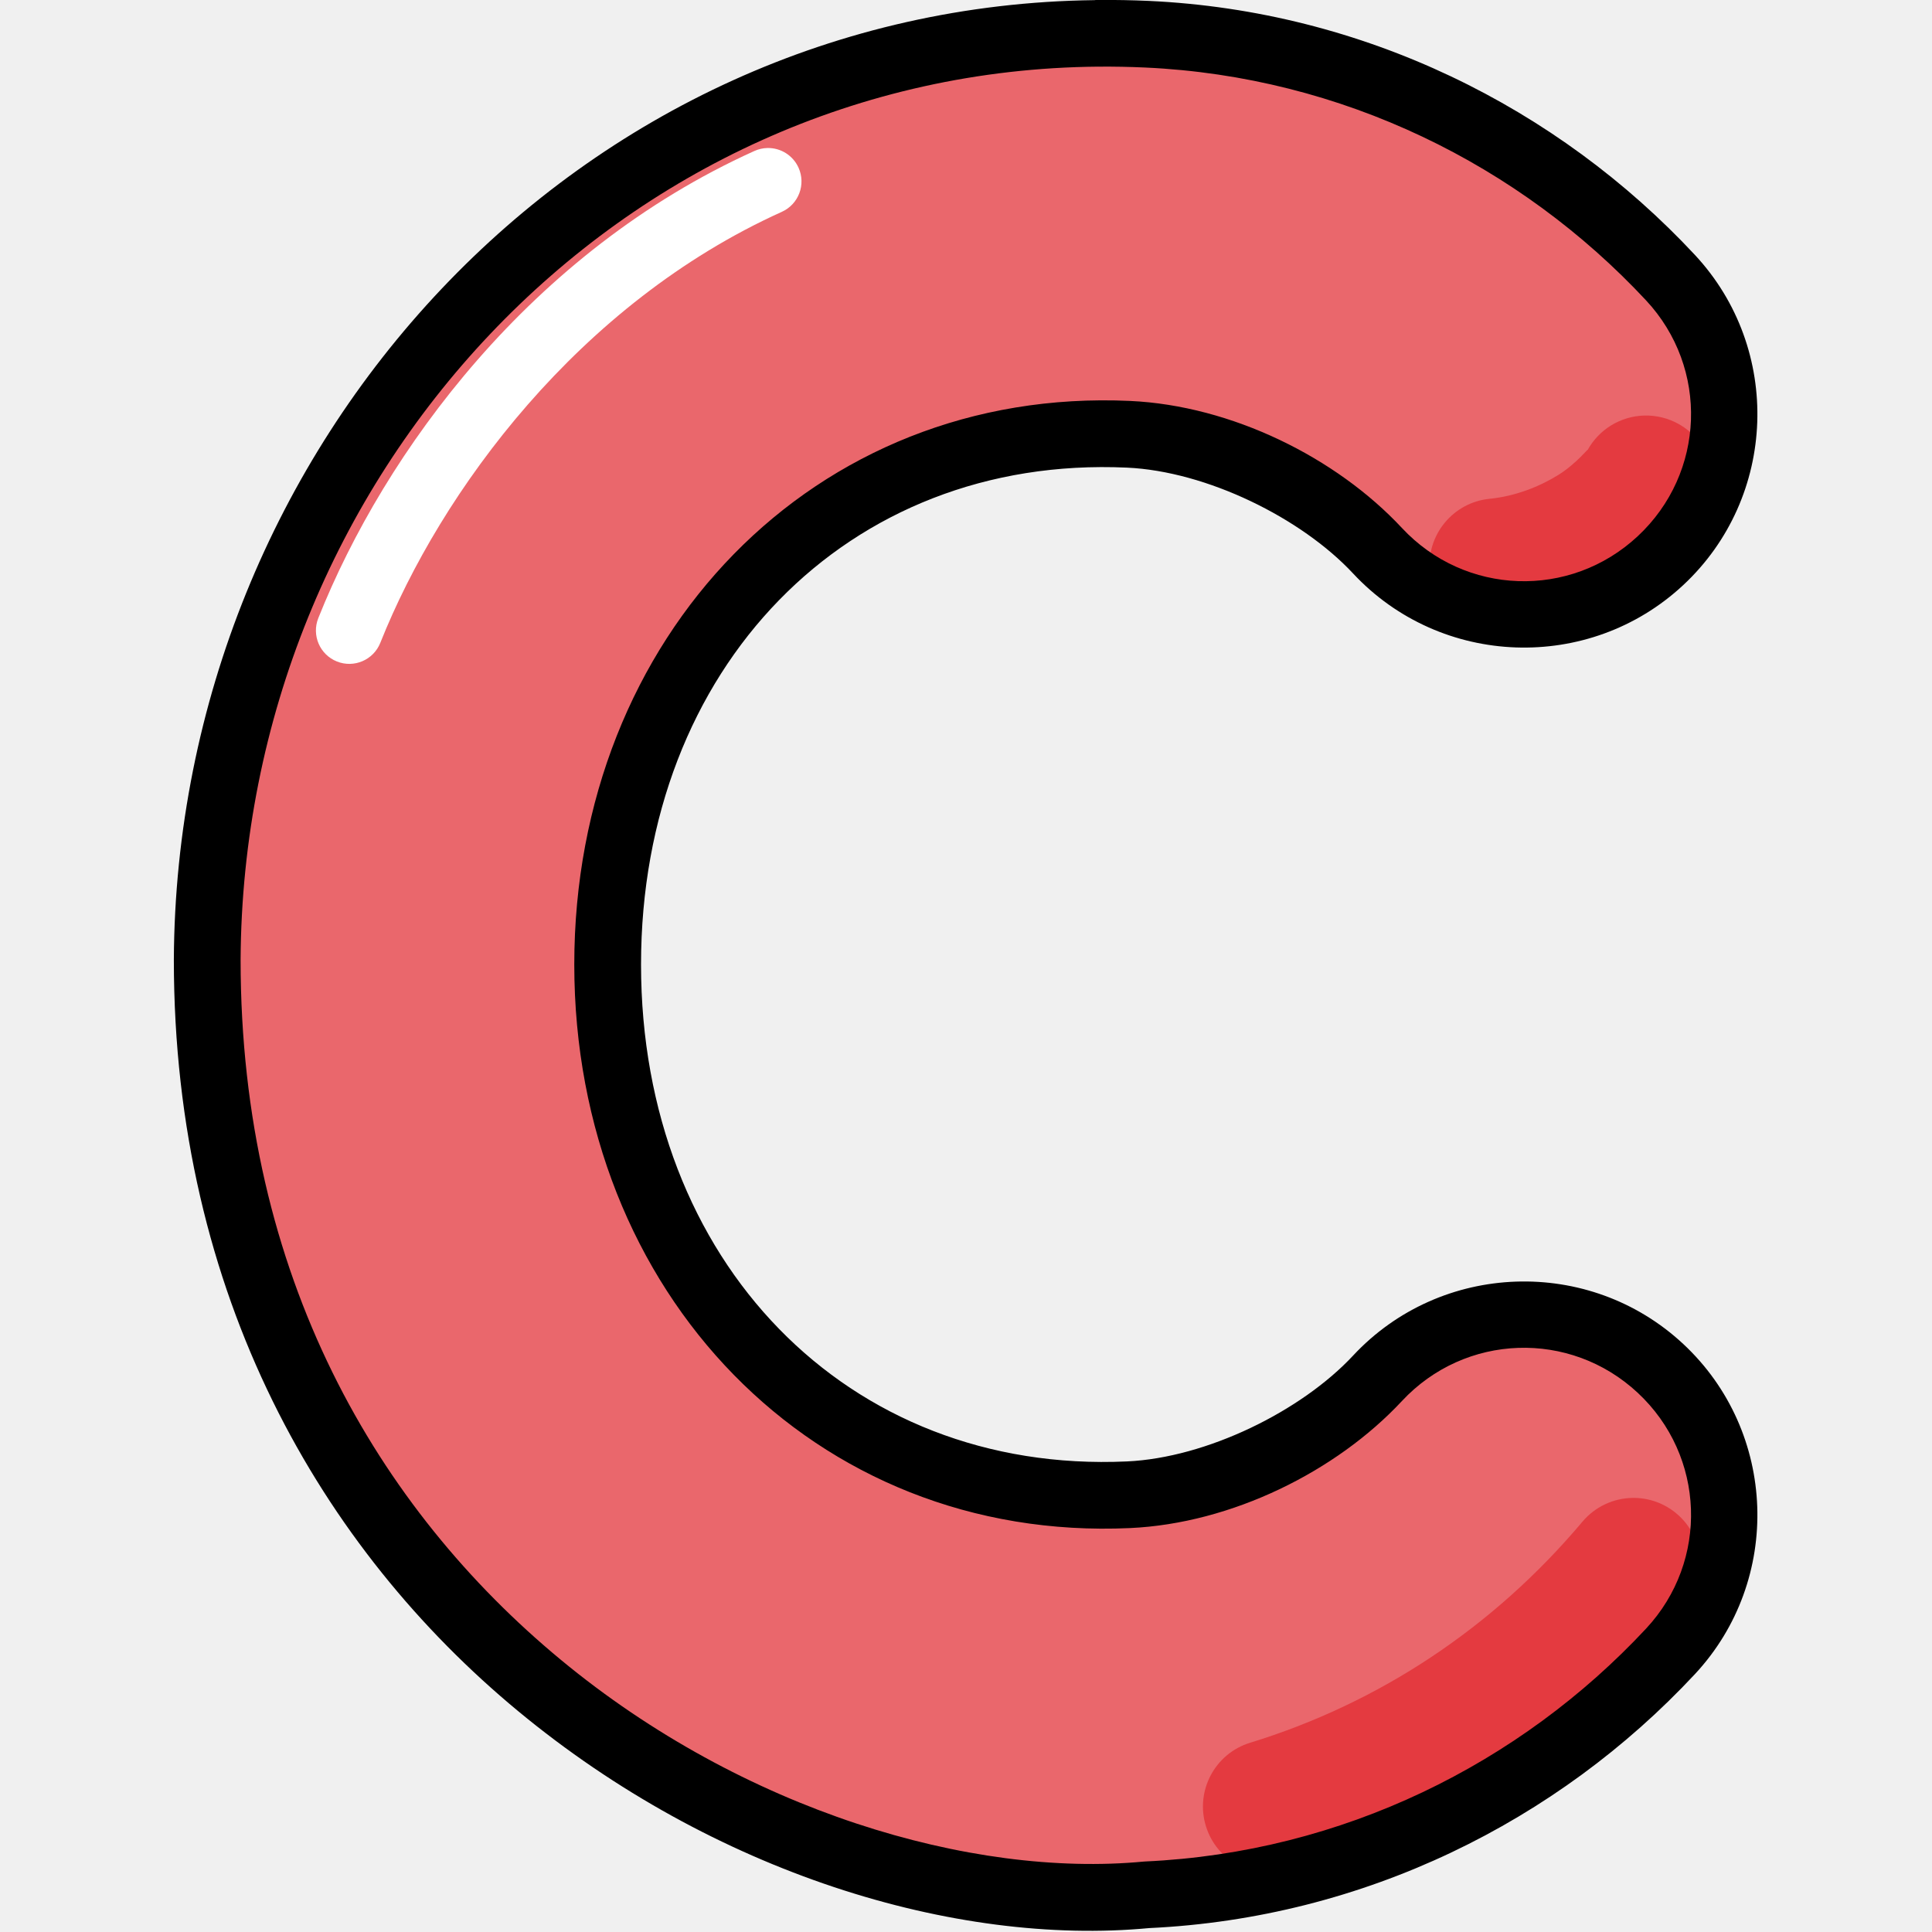
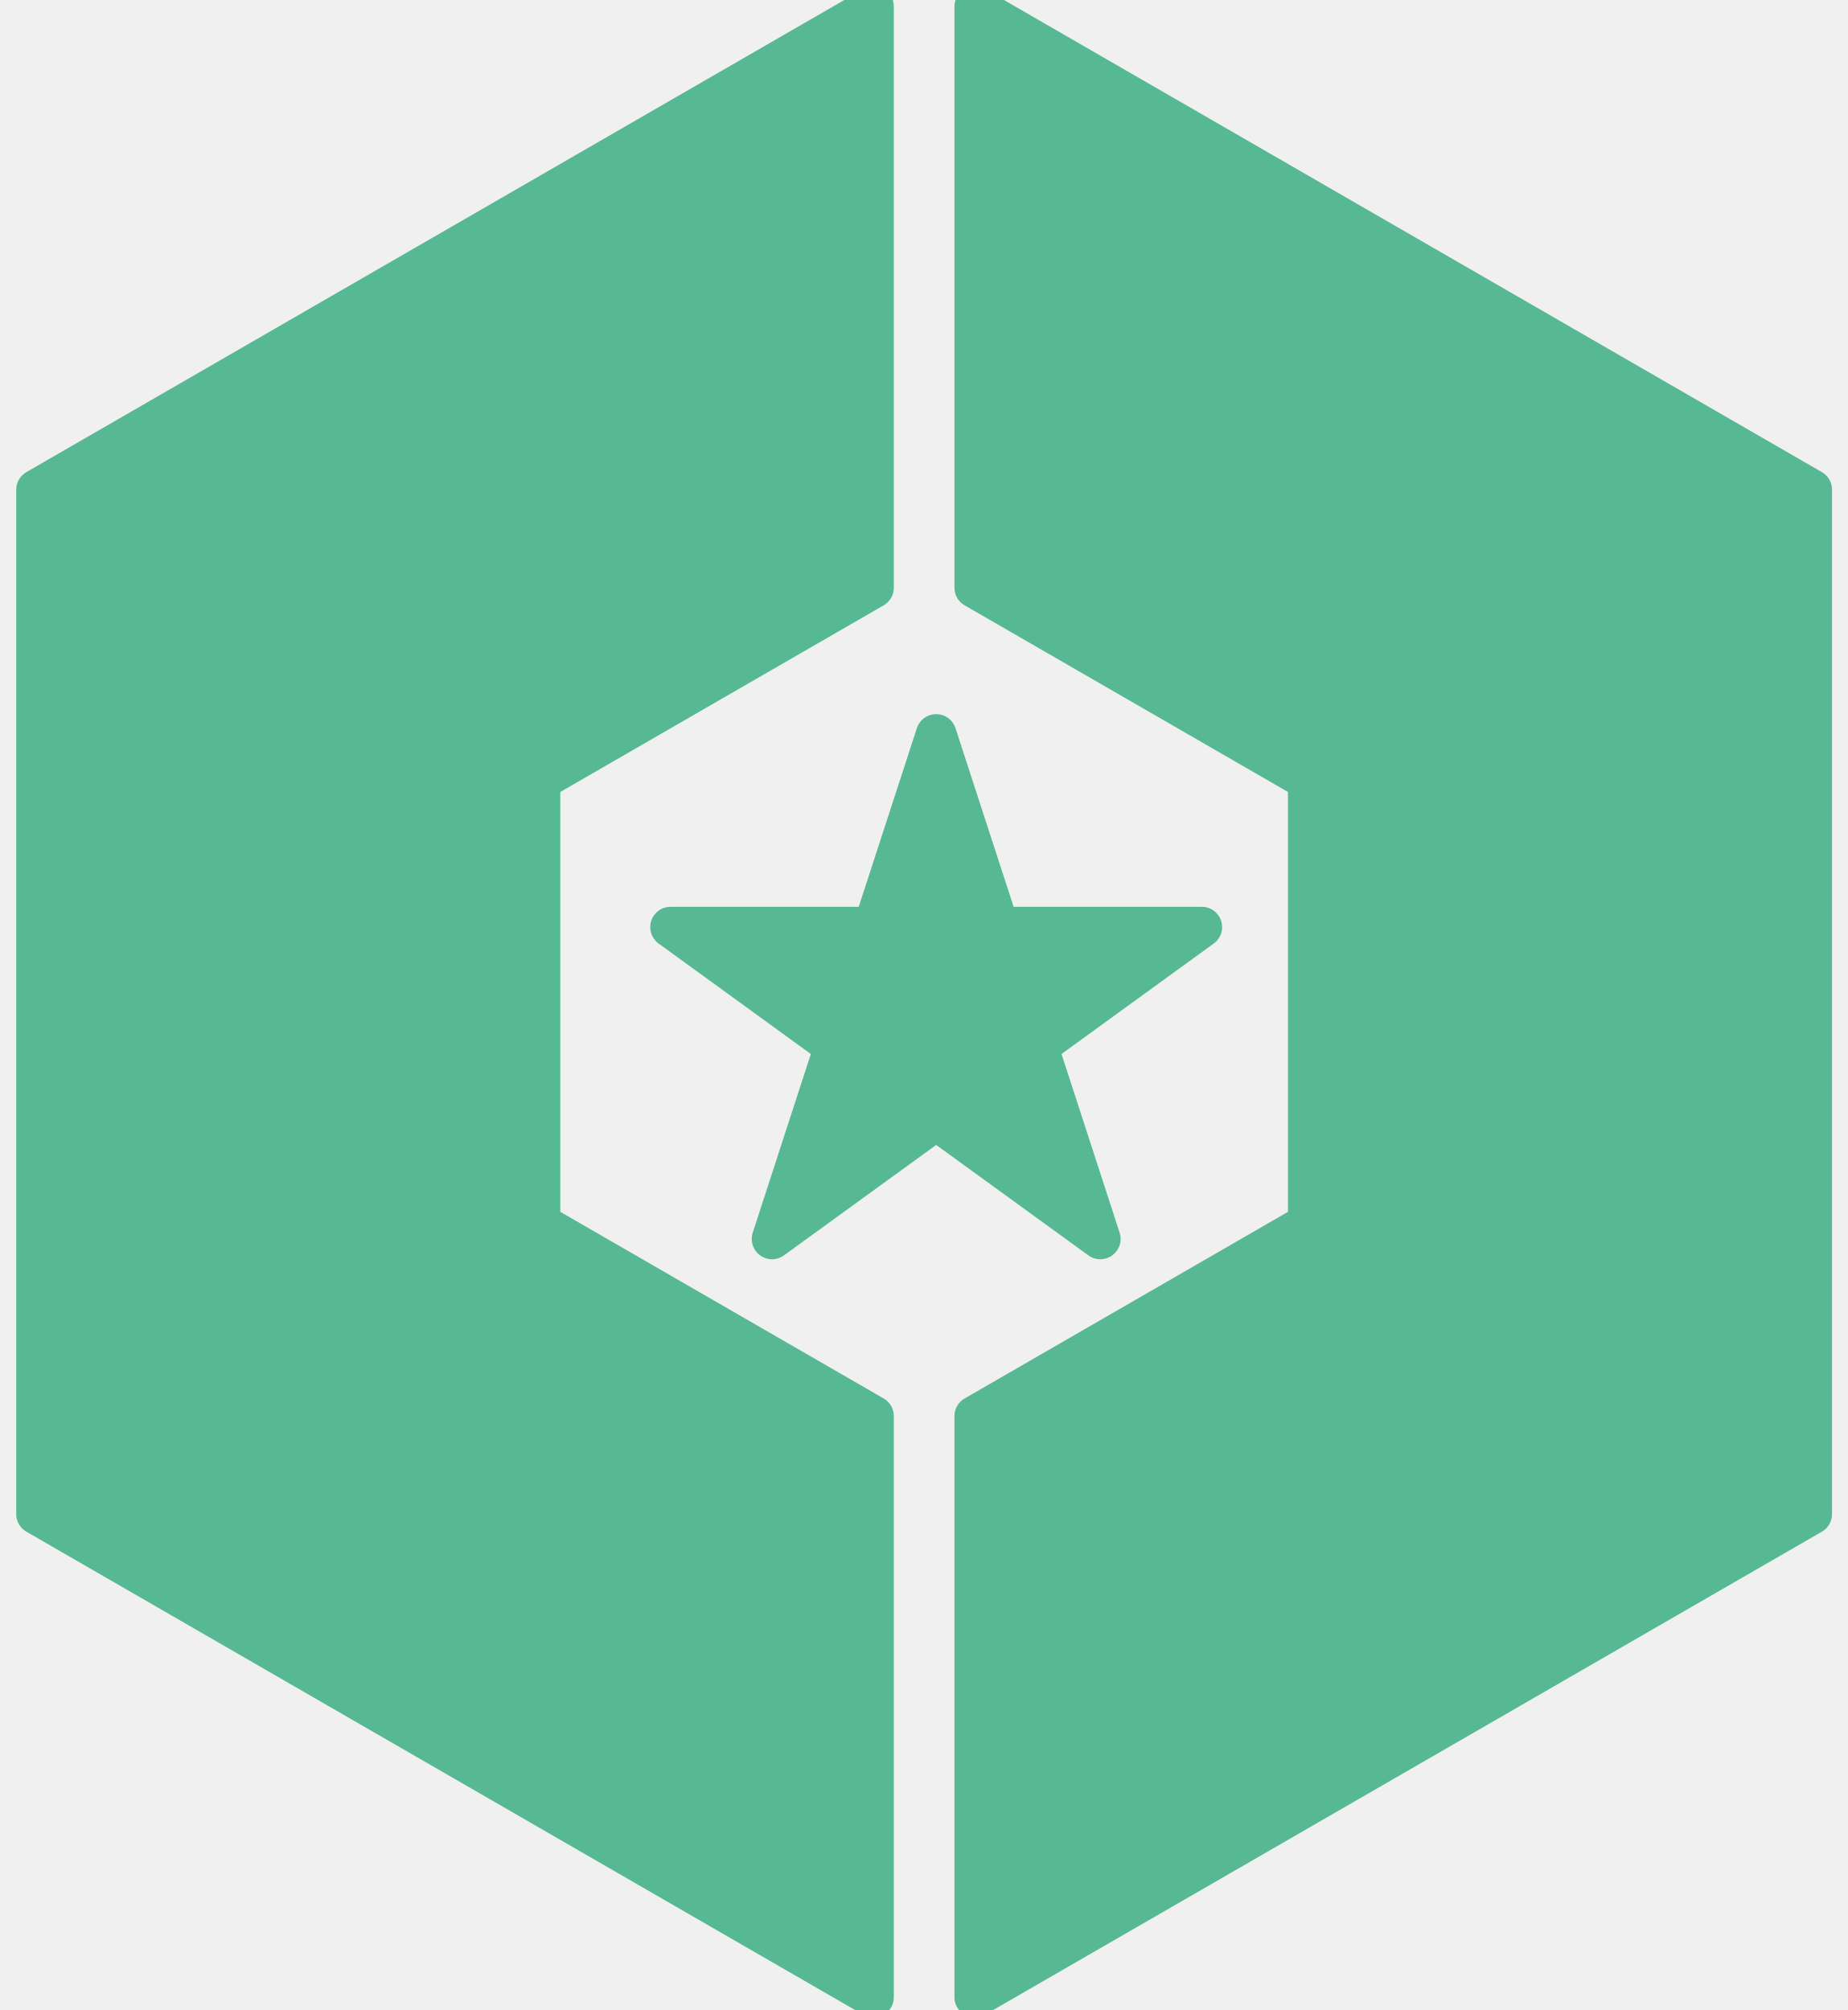
- <svg xmlns="http://www.w3.org/2000/svg" id="svg8" height="512" viewBox="0 0 111 111" width="512" aria-labelledby="logoTitle logoDesc" role="img">
-   <g id="layer1">
-     <g id="g1309" transform="matrix(.767 0 0 .767 16.879 -8.422)">
-       <path id="path1249" d="m60.245 13.474c-37.382.319-66.55 31.985-66.731 69.405 0 48.938 42.893 72.651 70.384 70.037 15.439-.708 29.354-7.647 39.223-18.235 5.648-6.06 5.314-15.551-.746-21.199-6.06-5.648-15.551-5.315-21.199.744-4.401 4.721-11.866 8.41-18.651 8.721-22.312 1.023-39.016-16.33-39.016-39.719 0-23.389 16.704-40.739 39.016-39.716 6.784.311 14.25 3.999 18.651 8.72 5.649 6.059 15.14 6.392 21.199.744 6.06-5.648 6.394-15.139.746-21.199-9.869-10.587-23.784-17.526-39.223-18.234-1.226-.056-2.444-.079-3.654-.069z" fill="#ea676c" vector-effect="none" />
-       <path id="path1290" d="m101.174 42.107a5 5 0 0 0 -4.262 2.592c.131-.239-.805.994-2.189 1.857-1.384.863-3.214 1.596-5.146 1.787a5 5 0 0 0 -4.482 5.469 5 5 0 0 0 5.469 4.484c3.729-.369 6.929-1.683 9.451-3.256 2.522-1.573 4.367-3.166 5.664-5.527a5 5 0 0 0 -1.975-6.789 5 5 0 0 0 -2.529-.617z" fill="#e43a40" vector-effect="none" />
-       <path id="path1294" d="m100.281 123.184a5 5 0 0 0 -3.75 1.779c-6.705 7.966-15.273 13.607-24.896 16.561a5 5 0 0 0 -3.312 6.246 5 5 0 0 0 6.248 3.312c11.455-3.516 21.696-10.276 29.611-19.68a5 5 0 0 0 -.605-7.045 5 5 0 0 0 -3.295-1.174z" fill="#e43a40" vector-effect="none" />
-       <path id="path1298" d="m60.223 10.975c-.043 0-.084.007-.127.008v-.004a2.5 2.5 0 0 0 -.133.012c-.001 0-.003-0-.004 0-38.653.48-68.757 33.253-68.943 71.875a2.5 2.5 0 0 0 0 .014c0 25.199 11.13 44.143 25.789 56.275 14.639 12.116 32.702 17.617 47.268 16.252 16.094-.754 30.595-7.989 40.879-19.021 6.569-7.049 6.177-18.163-.871-24.732-7.048-6.569-18.163-6.178-24.732.869-3.882 4.165-10.971 7.654-16.936 7.928-20.962.961-36.402-15.024-36.402-37.223 0-22.199 15.44-38.179 36.402-37.219 5.965.273 13.053 3.763 16.936 7.928 6.57 7.047 17.685 7.438 24.732.869 7.048-6.569 7.44-17.684.871-24.732-10.297-11.046-24.82-18.289-40.938-19.027-1.224-.056-2.442-.076-3.652-.068-.003 0-.005-0-.008 0a2.5 2.5 0 0 0 -.129-.002c-.001 0-.001-0-.002 0zm.043 4.998c.001-0.0.001 0.0.002 0 1.163-.01 2.335.012 3.516.066 14.761.677 28.068 7.313 37.51 17.441 4.727 5.072 4.448 12.939-.623 17.666-5.071 4.727-12.939 4.452-17.666-.619-4.92-5.277-12.759-9.165-20.363-9.514-23.66-1.084-41.631 17.633-41.631 42.213 0 24.579 17.97 43.301 41.631 42.217 7.604-.348 15.444-4.236 20.363-9.514 4.727-5.071 12.595-5.346 17.666-.619 5.071 4.727 5.35 12.594.623 17.666-9.442 10.129-22.748 16.765-37.51 17.441a2.5 2.5 0 0 0 -.121.008c-12.914 1.228-30.01-3.818-43.67-15.123-13.657-11.303-23.973-28.68-23.977-52.412v-.006c-0-.002 0-.004 0-.006.181-36.121 28.274-66.598 64.25-66.906z" vector-effect="none" />
-       <path id="path1302" d="m35.471 22.068a2.5 2.5 0 0 0 -.971.223c-16.736 7.559-27.691 22.519-32.664 34.992a2.5 2.5 0 0 0 1.396 3.248 2.5 2.5 0 0 0 3.248-1.396c4.538-11.383 14.873-25.42 30.078-32.287a2.5 2.5 0 0 0 1.25-3.309 2.5 2.5 0 0 0 -2.338-1.471z" fill="#fff" vector-effect="none" />
+ <svg xmlns="http://www.w3.org/2000/svg" width="91px" height="99px" viewBox="0 0 91 99" role="img" aria-labelledby="logoTitle logoDesc" version="1.1">
+   <g stroke="none" stroke-width="1" fill="none" fill-rule="evenodd" stroke-linejoin="round">
+     <g id="logoFillStroke" transform="translate(-555, -526)" fill="#57b894" stroke="#57b894" stroke-width="2">
+       <g transform="translate(557.8, 528.0562)">
+         <path d="M45.2,-1.732 L86.414,22.063 L86.414,72.519 L45.2,96.314 L45.2,67.69 L61.624,58.208 L61.624,36.375 L45.2,26.892 L45.2,-1.732 Z" id="Fill-21" />
+         <path d="M43.3,34.118 L46.388,43.607 L56.38,43.607 L48.296,49.475 L51.382,58.966 L43.3,53.101 L35.218,58.966 L38.304,49.475 L30.22,43.607 L40.212,43.607 L43.3,34.118 Z" id="Fill-23" />
+         <path d="M-1,-1.732 L40.214,22.063 L40.214,72.519 L-1,96.314 L-1,67.69 L15.424,58.208 L15.424,36.375 L-1,26.892 L-1,-1.732 Z" id="Fill-21" transform="translate(19.607, 47.291) scale(-1, 1) translate(-19.607, -47.291) " />
+       </g>
    </g>
  </g>
</svg>
